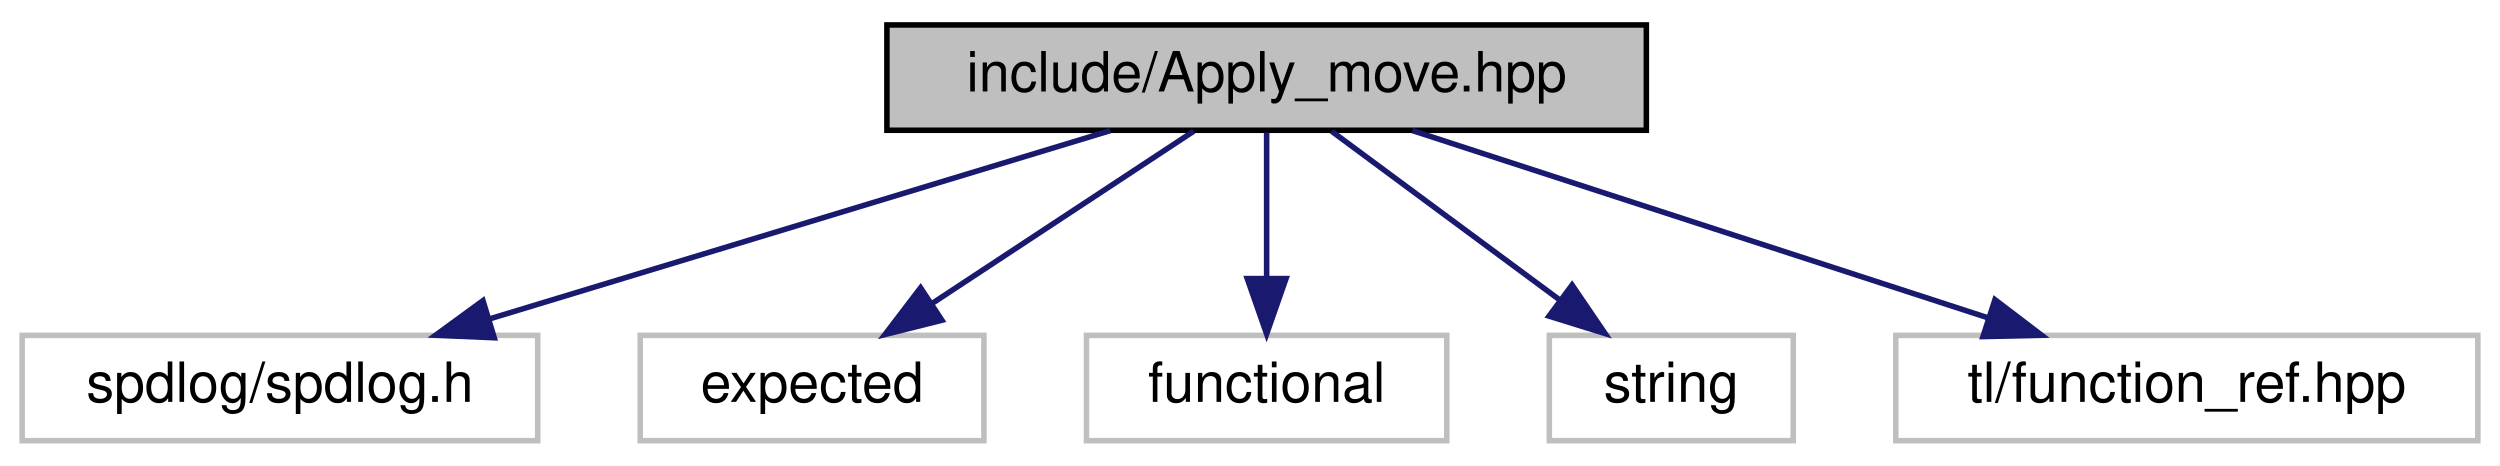
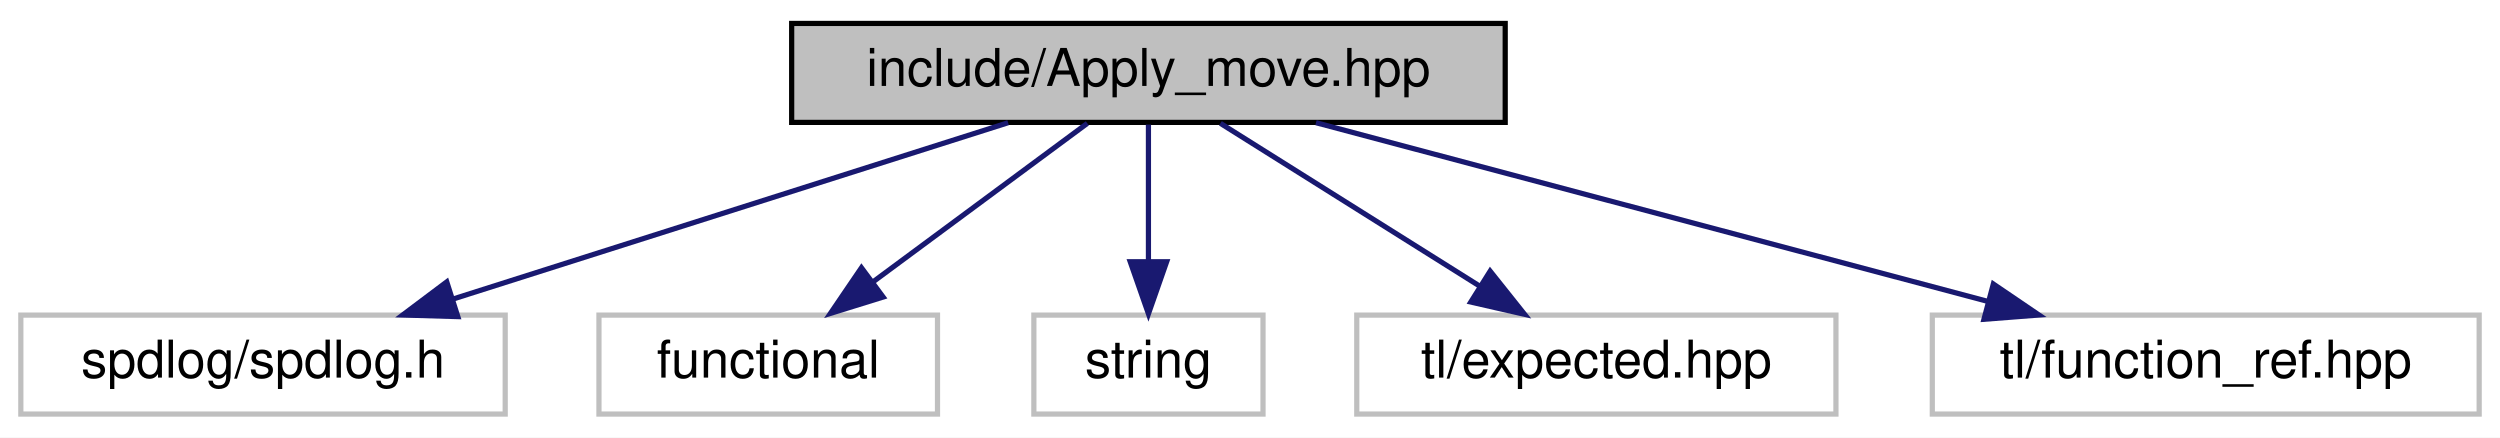
- <svg xmlns="http://www.w3.org/2000/svg" xmlns:xlink="http://www.w3.org/1999/xlink" width="451pt" height="84pt" viewBox="0.00 0.00 451.00 84.00">
+ <svg xmlns="http://www.w3.org/2000/svg" xmlns:xlink="http://www.w3.org/1999/xlink" width="480pt" height="84pt" viewBox="0.00 0.00 480.00 84.00">
  <g id="graph0" class="graph" transform="scale(1 1) rotate(0) translate(4 80)">
-     <polygon fill="white" stroke="transparent" points="-4,4 -4,-80 447,-80 447,4 -4,4" />
+     <polygon fill="white" stroke="transparent" points="-4,4 -4,-80 476,-80 476,4 -4,4" />
    <g id="node1" class="node">
      <g id="a_node1">
        <a xlink:title="Apply Pachner moves to foliated Delaunay triangulations.">
-           <polygon fill="#bfbfbf" stroke="black" points="156,-56.5 156,-75.5 293,-75.5 293,-56.5 156,-56.5" />
-           <text text-anchor="middle" x="224.5" y="-63.5" font-family="Helvetica,sans-Serif" font-size="10.00">include/Apply_move.hpp</text>
+           <polygon fill="#bfbfbf" stroke="black" points="148,-56.5 148,-75.5 285,-75.5 285,-56.5 148,-56.5" />
+           <text text-anchor="middle" x="216.5" y="-63.5" font-family="Helvetica,sans-Serif" font-size="10.00">include/Apply_move.hpp</text>
        </a>
      </g>
    </g>
    <g id="node2" class="node">
      <g id="a_node2">
        <a xlink:title=" ">
          <polygon fill="white" stroke="#bfbfbf" points="0,-0.5 0,-19.5 93,-19.5 93,-0.5 0,-0.5" />
          <text text-anchor="middle" x="46.5" y="-7.5" font-family="Helvetica,sans-Serif" font-size="10.00">spdlog/spdlog.h</text>
        </a>
      </g>
    </g>
    <g id="edge1" class="edge">
-       <path fill="none" stroke="midnightblue" d="M196.3,-56.44C166.09,-47.28 117.99,-32.69 84.47,-22.52" />
-       <polygon fill="midnightblue" stroke="midnightblue" points="85.16,-19.07 74.57,-19.52 83.13,-25.77 85.16,-19.07" />
+       <path fill="none" stroke="midnightblue" d="M189.56,-56.44C160.84,-47.32 115.17,-32.81 83.18,-22.65" />
+       <polygon fill="midnightblue" stroke="midnightblue" points="83.9,-19.21 73.31,-19.52 81.78,-25.88 83.9,-19.21" />
    </g>
    <g id="node3" class="node">
      <g id="a_node3">
        <a xlink:title=" ">
-           <polygon fill="white" stroke="#bfbfbf" points="111.5,-0.5 111.5,-19.5 173.5,-19.5 173.5,-0.5 111.5,-0.5" />
-           <text text-anchor="middle" x="142.5" y="-7.5" font-family="Helvetica,sans-Serif" font-size="10.00">expected</text>
+           <polygon fill="white" stroke="#bfbfbf" points="111,-0.5 111,-19.5 176,-19.5 176,-0.5 111,-0.5" />
+           <text text-anchor="middle" x="143.5" y="-7.5" font-family="Helvetica,sans-Serif" font-size="10.00">functional</text>
        </a>
      </g>
    </g>
    <g id="edge2" class="edge">
-       <path fill="none" stroke="midnightblue" d="M211.33,-56.32C198.65,-47.98 179.27,-35.21 164.29,-25.35" />
-       <polygon fill="midnightblue" stroke="midnightblue" points="165.92,-22.23 155.64,-19.65 162.07,-28.08 165.92,-22.23" />
+       <path fill="none" stroke="midnightblue" d="M204.77,-56.32C193.66,-48.11 176.76,-35.6 163.52,-25.81" />
+       <polygon fill="midnightblue" stroke="midnightblue" points="165.56,-22.97 155.44,-19.83 161.4,-28.59 165.56,-22.97" />
    </g>
    <g id="node4" class="node">
      <g id="a_node4">
        <a xlink:title=" ">
-           <polygon fill="white" stroke="#bfbfbf" points="192,-0.5 192,-19.5 257,-19.5 257,-0.5 192,-0.5" />
-           <text text-anchor="middle" x="224.5" y="-7.5" font-family="Helvetica,sans-Serif" font-size="10.00">functional</text>
+           <polygon fill="white" stroke="#bfbfbf" points="194.5,-0.5 194.5,-19.5 238.5,-19.5 238.5,-0.5 194.5,-0.5" />
+           <text text-anchor="middle" x="216.5" y="-7.5" font-family="Helvetica,sans-Serif" font-size="10.00">string</text>
        </a>
      </g>
    </g>
    <g id="edge3" class="edge">
-       <path fill="none" stroke="midnightblue" d="M224.5,-56.08C224.5,-49.01 224.5,-38.86 224.5,-29.99" />
-       <polygon fill="midnightblue" stroke="midnightblue" points="228,-29.75 224.5,-19.75 221,-29.75 228,-29.75" />
+       <path fill="none" stroke="midnightblue" d="M216.5,-56.08C216.5,-49.01 216.5,-38.86 216.5,-29.99" />
+       <polygon fill="midnightblue" stroke="midnightblue" points="220,-29.75 216.5,-19.75 213,-29.75 220,-29.75" />
    </g>
    <g id="node5" class="node">
      <g id="a_node5">
        <a xlink:title=" ">
-           <polygon fill="white" stroke="#bfbfbf" points="275.5,-0.5 275.5,-19.5 319.5,-19.5 319.5,-0.5 275.5,-0.5" />
-           <text text-anchor="middle" x="297.5" y="-7.5" font-family="Helvetica,sans-Serif" font-size="10.00">string</text>
+           <polygon fill="white" stroke="#bfbfbf" points="256.5,-0.5 256.5,-19.5 348.5,-19.5 348.5,-0.5 256.5,-0.5" />
+           <text text-anchor="middle" x="302.5" y="-7.5" font-family="Helvetica,sans-Serif" font-size="10.00">tl/expected.hpp</text>
        </a>
      </g>
    </g>
    <g id="edge4" class="edge">
-       <path fill="none" stroke="midnightblue" d="M236.23,-56.32C247.34,-48.11 264.24,-35.6 277.48,-25.81" />
-       <polygon fill="midnightblue" stroke="midnightblue" points="279.6,-28.59 285.56,-19.83 275.44,-22.97 279.6,-28.59" />
+       <path fill="none" stroke="midnightblue" d="M230.32,-56.32C243.73,-47.9 264.32,-34.97 280.09,-25.07" />
+       <polygon fill="midnightblue" stroke="midnightblue" points="282.11,-27.94 288.72,-19.65 278.39,-22.01 282.11,-27.94" />
    </g>
    <g id="node6" class="node">
      <g id="a_node6">
        <a xlink:title=" ">
-           <polygon fill="white" stroke="#bfbfbf" points="338,-0.5 338,-19.5 443,-19.5 443,-0.5 338,-0.5" />
-           <text text-anchor="middle" x="390.5" y="-7.5" font-family="Helvetica,sans-Serif" font-size="10.00">tl/function_ref.hpp</text>
+           <polygon fill="white" stroke="#bfbfbf" points="367,-0.5 367,-19.5 472,-19.5 472,-0.5 367,-0.5" />
+           <text text-anchor="middle" x="419.5" y="-7.5" font-family="Helvetica,sans-Serif" font-size="10.00">tl/function_ref.hpp</text>
        </a>
      </g>
    </g>
    <g id="edge5" class="edge">
-       <path fill="none" stroke="midnightblue" d="M250.8,-56.44C278.85,-47.32 323.44,-32.81 354.68,-22.65" />
-       <polygon fill="midnightblue" stroke="midnightblue" points="355.89,-25.94 364.32,-19.52 353.73,-19.28 355.89,-25.94" />
+       <path fill="none" stroke="midnightblue" d="M248.67,-56.44C283.56,-47.16 339.39,-32.31 377.67,-22.13" />
+       <polygon fill="midnightblue" stroke="midnightblue" points="378.72,-25.47 387.48,-19.52 376.92,-18.7 378.72,-25.47" />
    </g>
  </g>
</svg>
